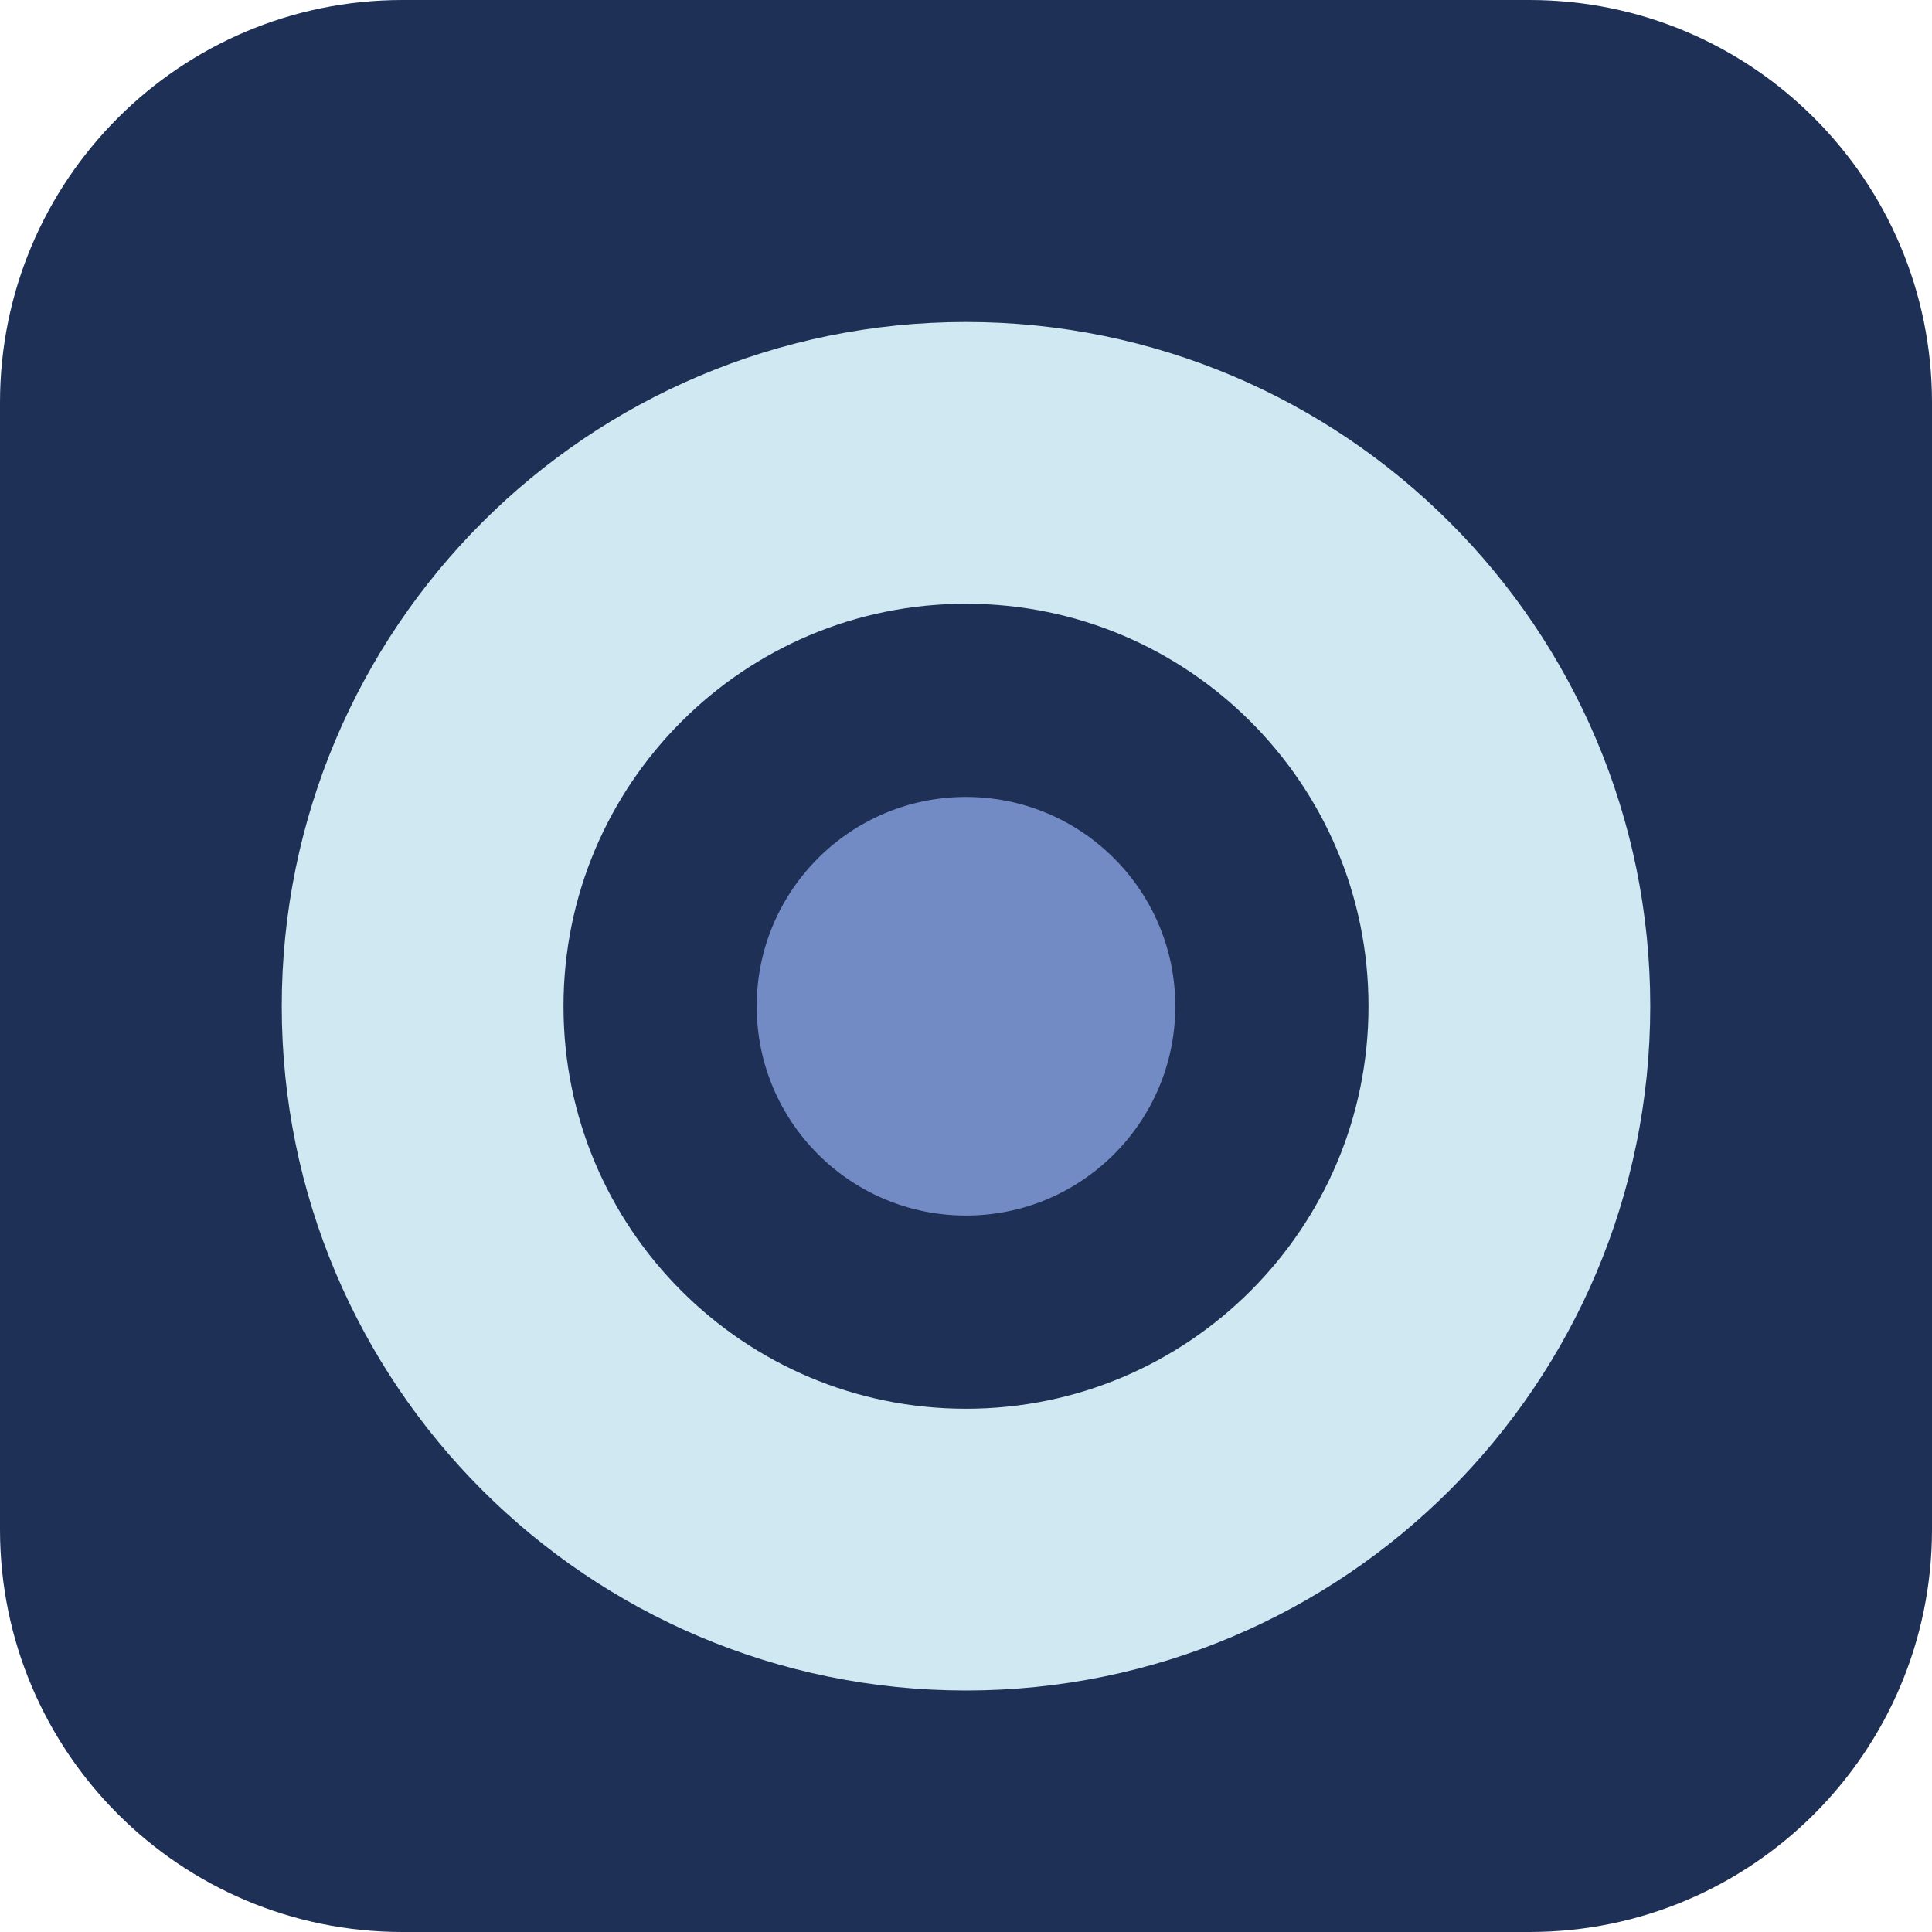
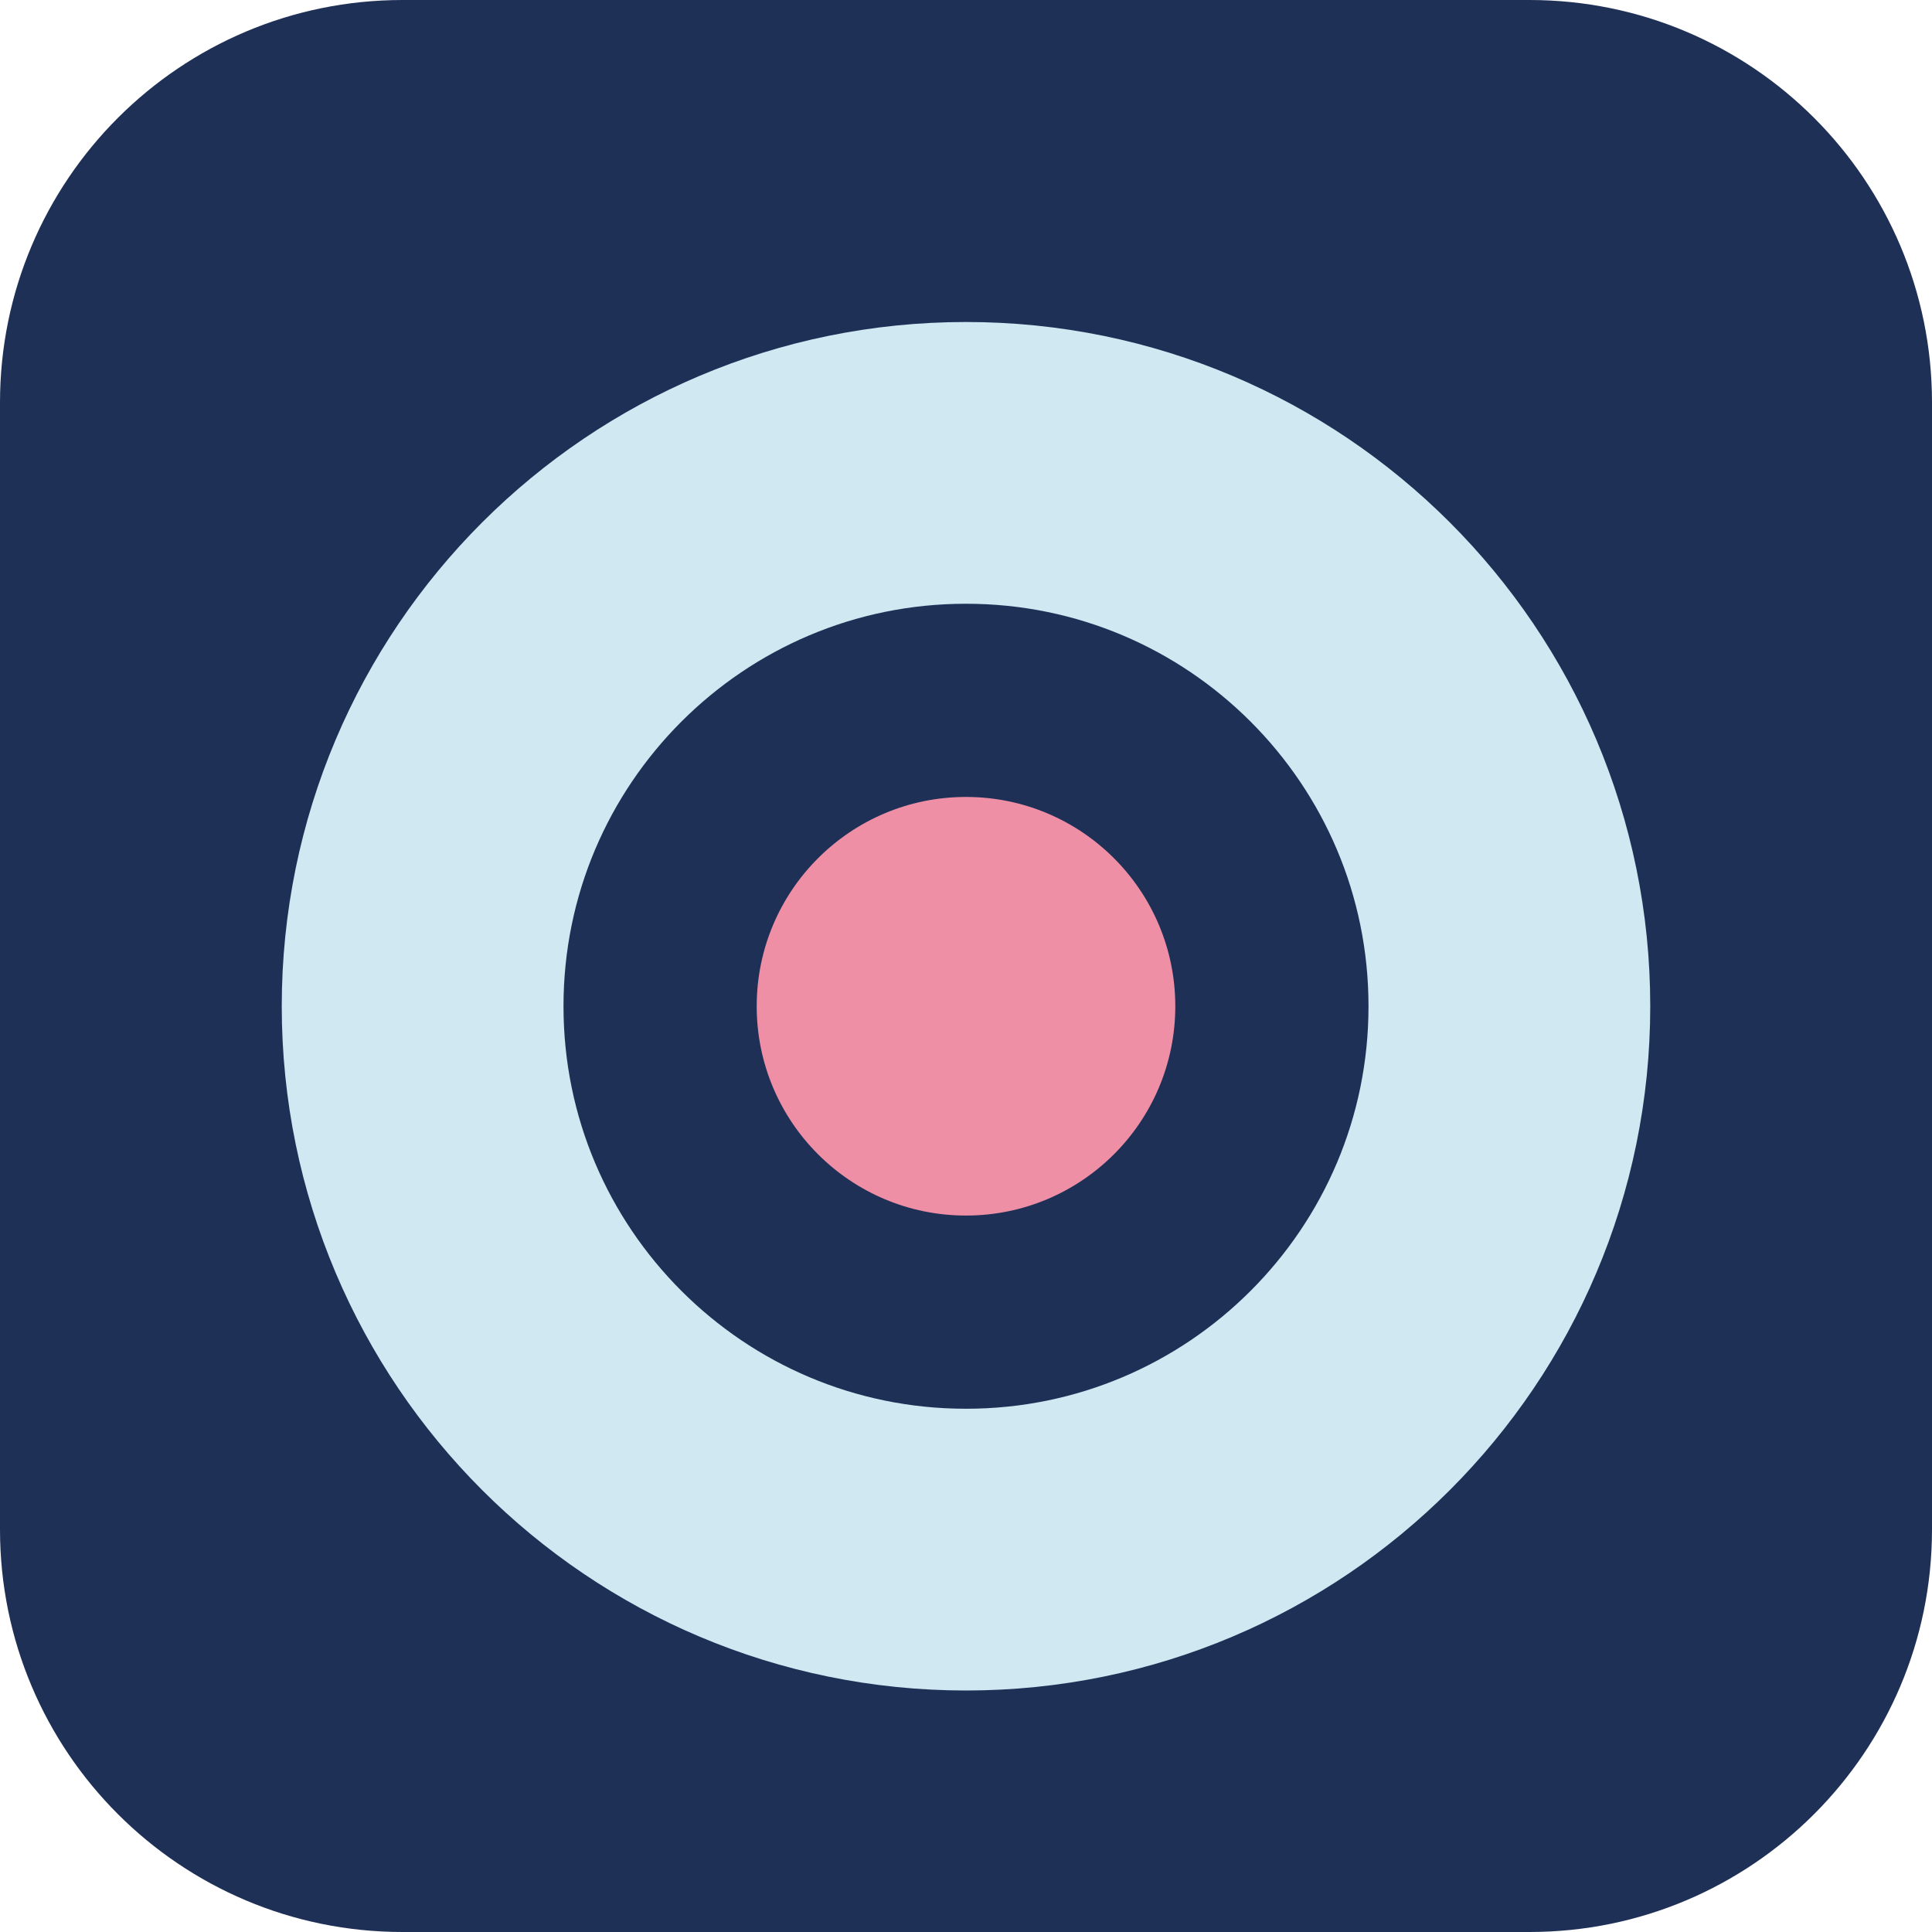
<svg xmlns="http://www.w3.org/2000/svg" viewBox="0 0 48 48" role="img" aria-label="Victoria Dental Practice">
  <rect width="48" height="48" rx="10" fill="#1f3057" />
  <circle cx="24" cy="25" r="13.5" fill="none" stroke="#cfe8f1" stroke-width="7" />
-   <circle cx="24" cy="25" r="5.2" fill="#738bc4" />
+   <circle cx="24" cy="25" r="5.2" fill="#ef8fa6" />
</svg>
